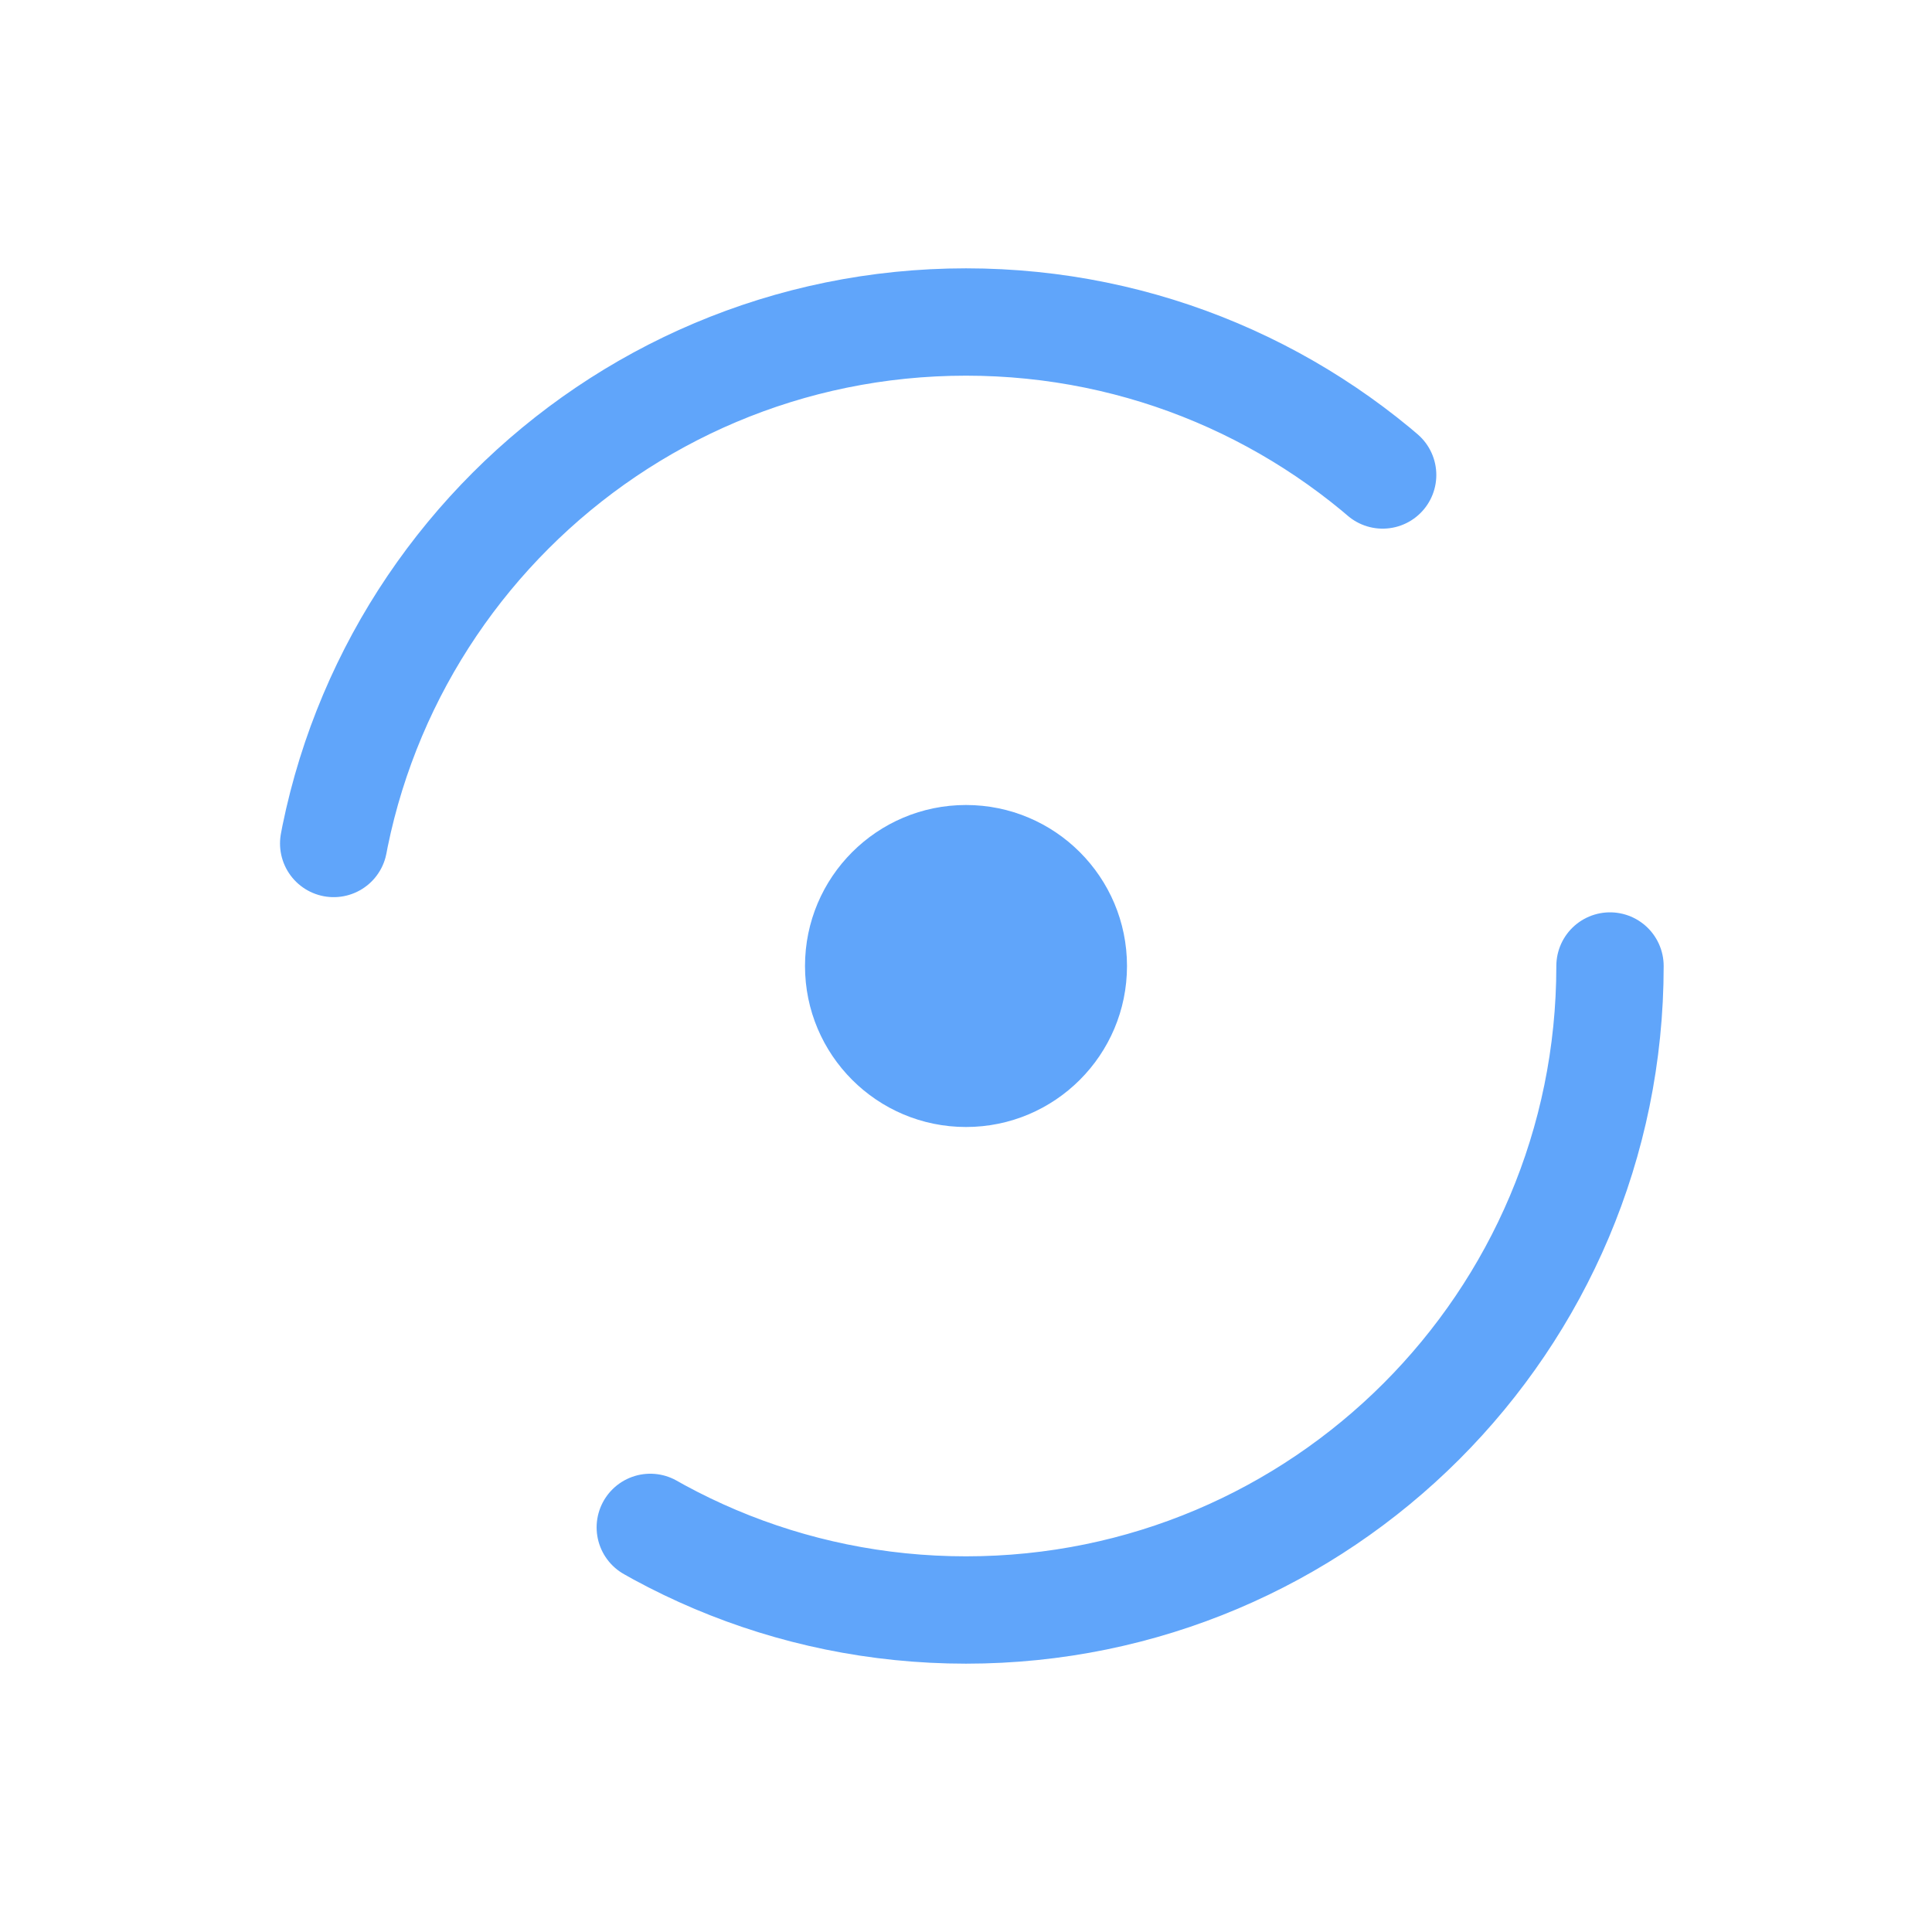
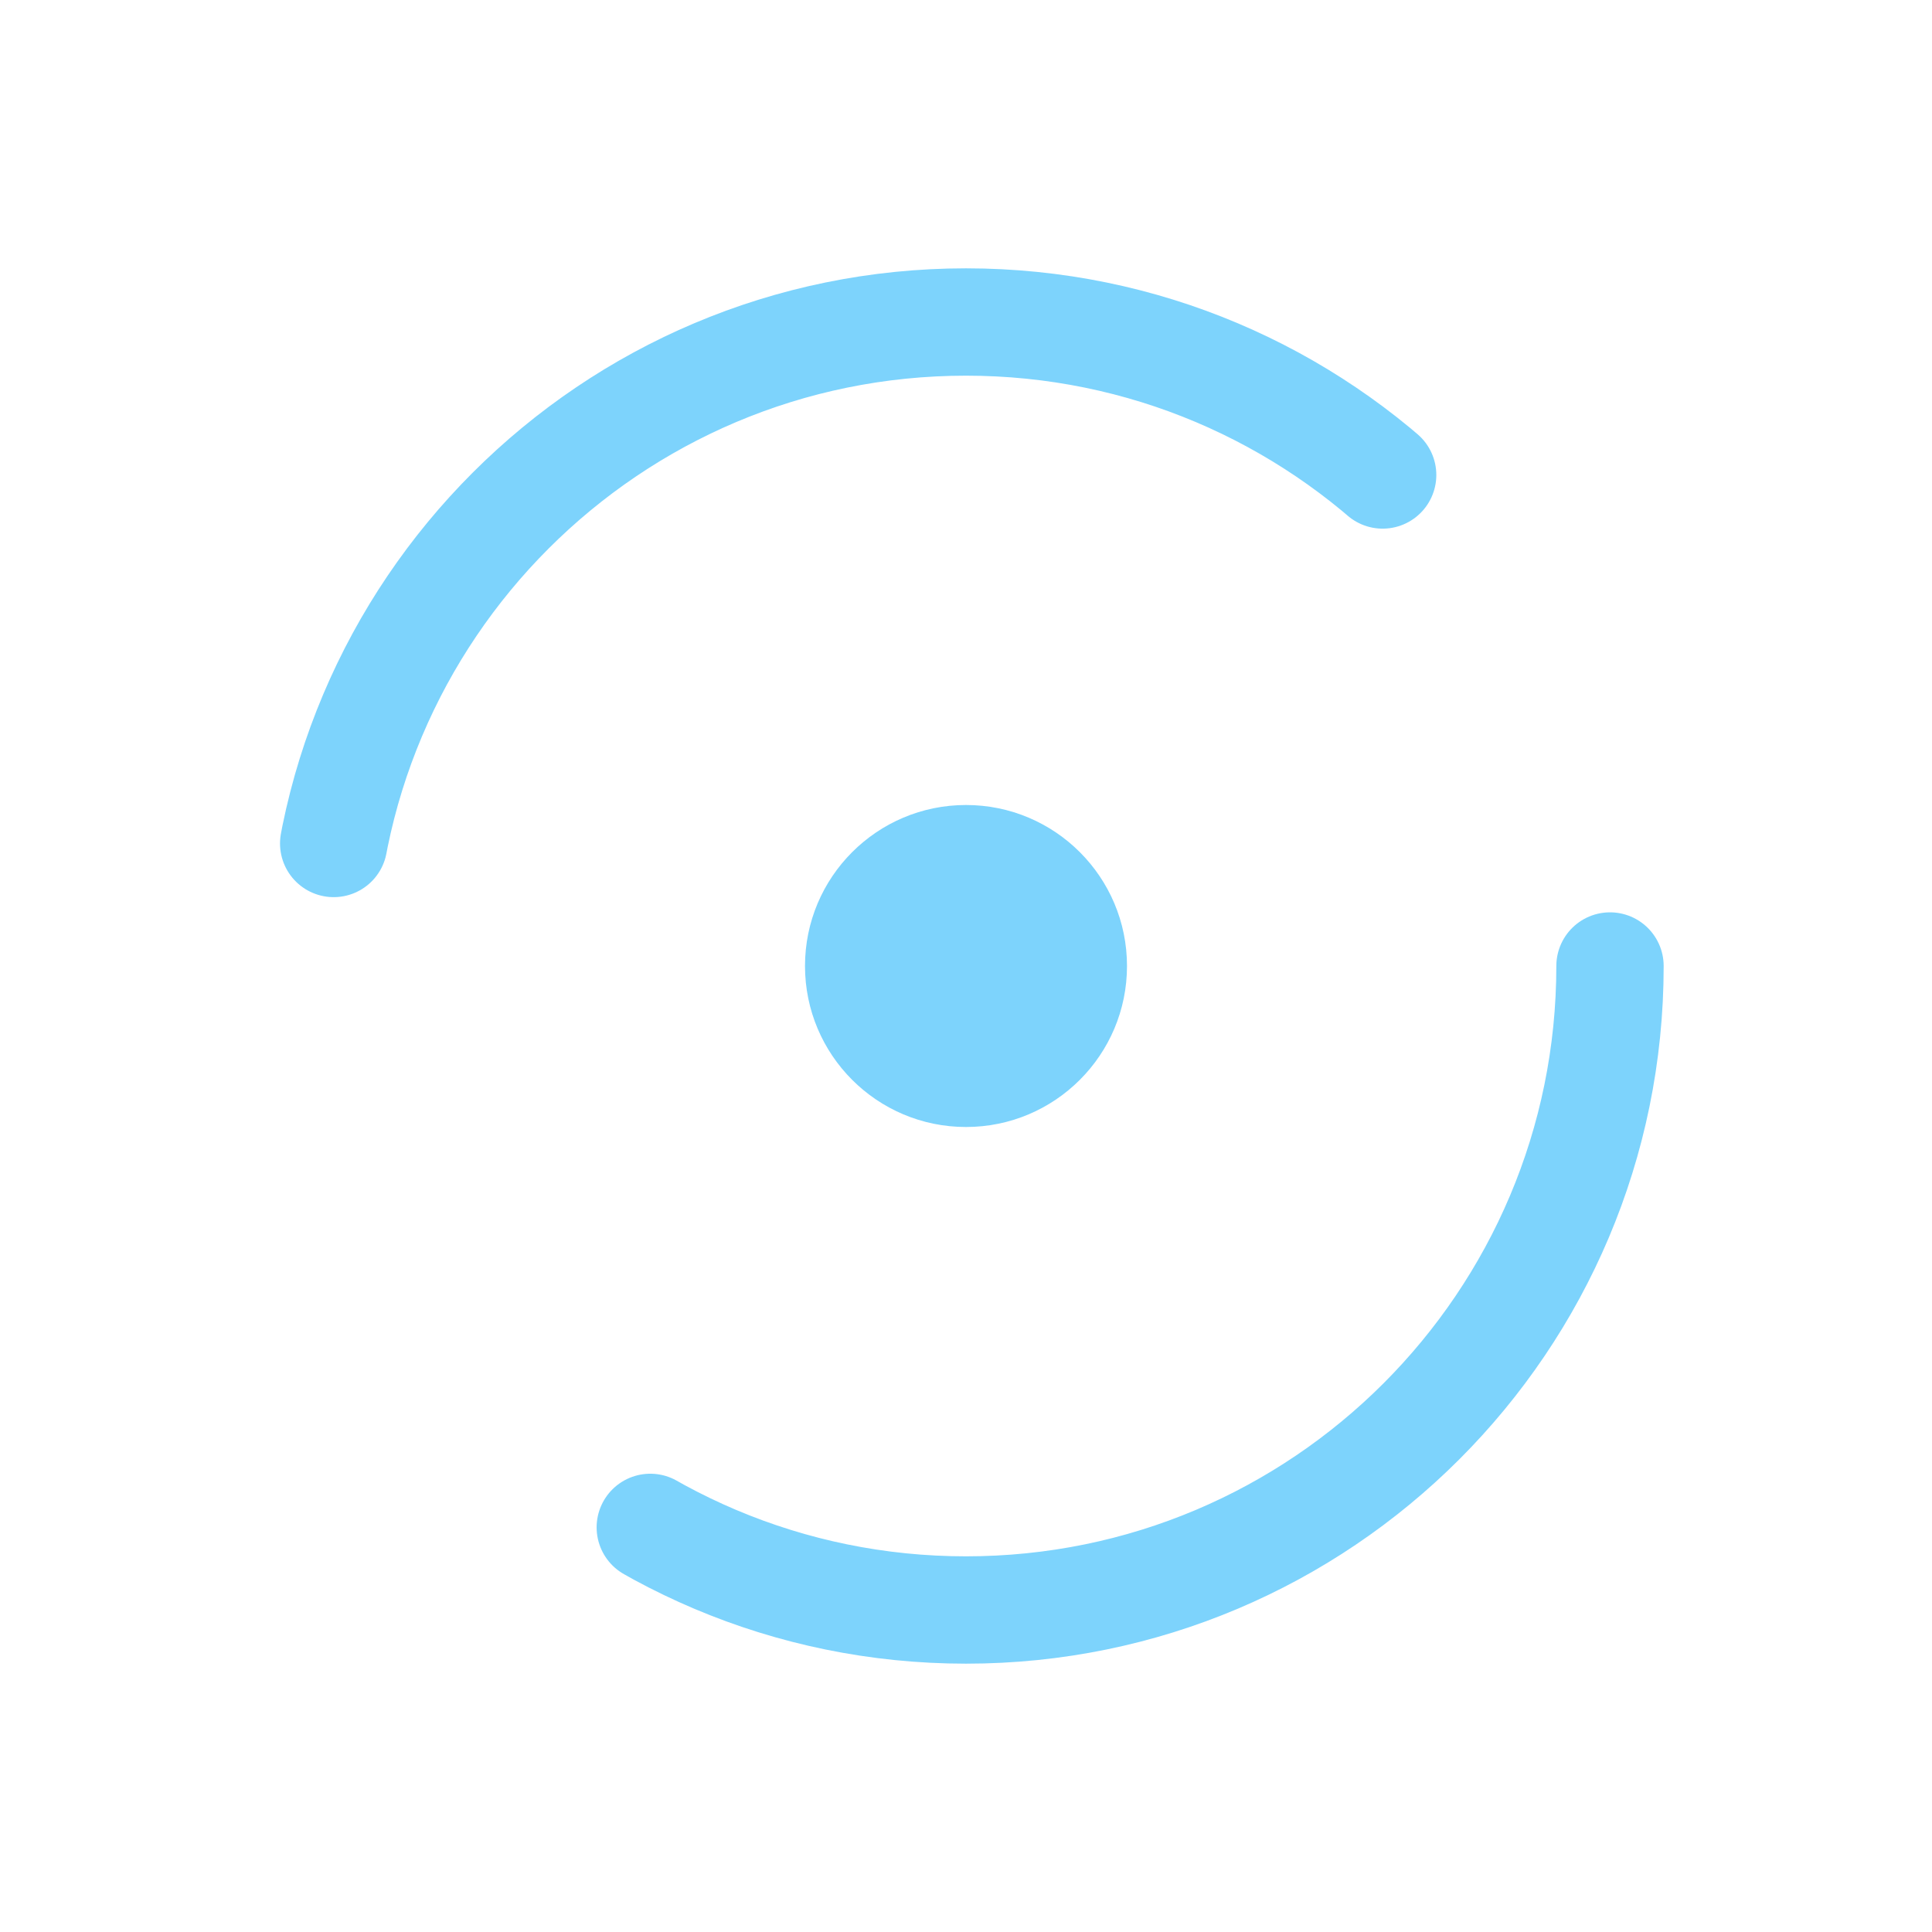
<svg xmlns="http://www.w3.org/2000/svg" width="36" height="36" viewBox="0 0 36 36" fill="none">
-   <circle cx="18" cy="18" r="3" fill="#60A5FA" />
-   <circle cx="18" cy="18" r="12" stroke="#60A5FA" stroke-width="2" stroke-dasharray="25 15" stroke-linecap="round">
+   <circle cx="18" cy="18" r="3" fill="#7dd3fc" />
+   <circle cx="18" cy="18" r="12" stroke="#7dd3fc" stroke-width="2" stroke-dasharray="25 15" stroke-linecap="round">
    <animateTransform attributeName="transform" type="rotate" from="0 18 18" to="360 18 18" dur="0.9s" repeatCount="indefinite" />
  </circle>
</svg>
